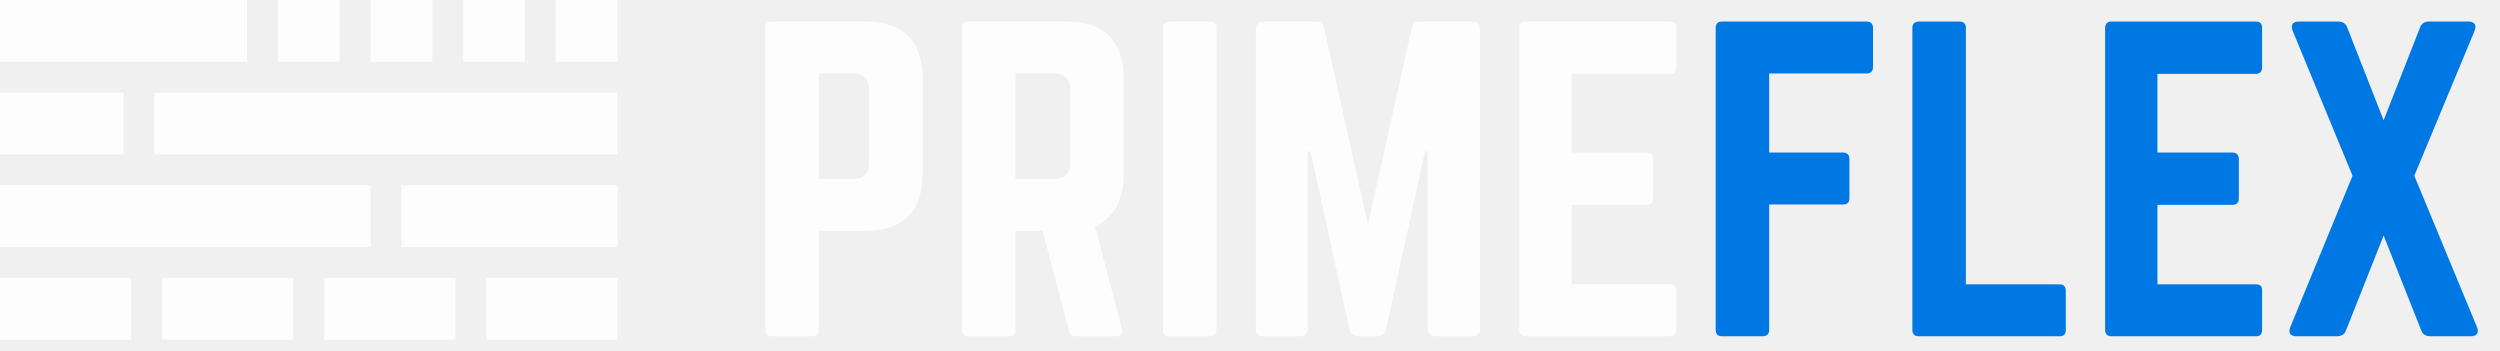
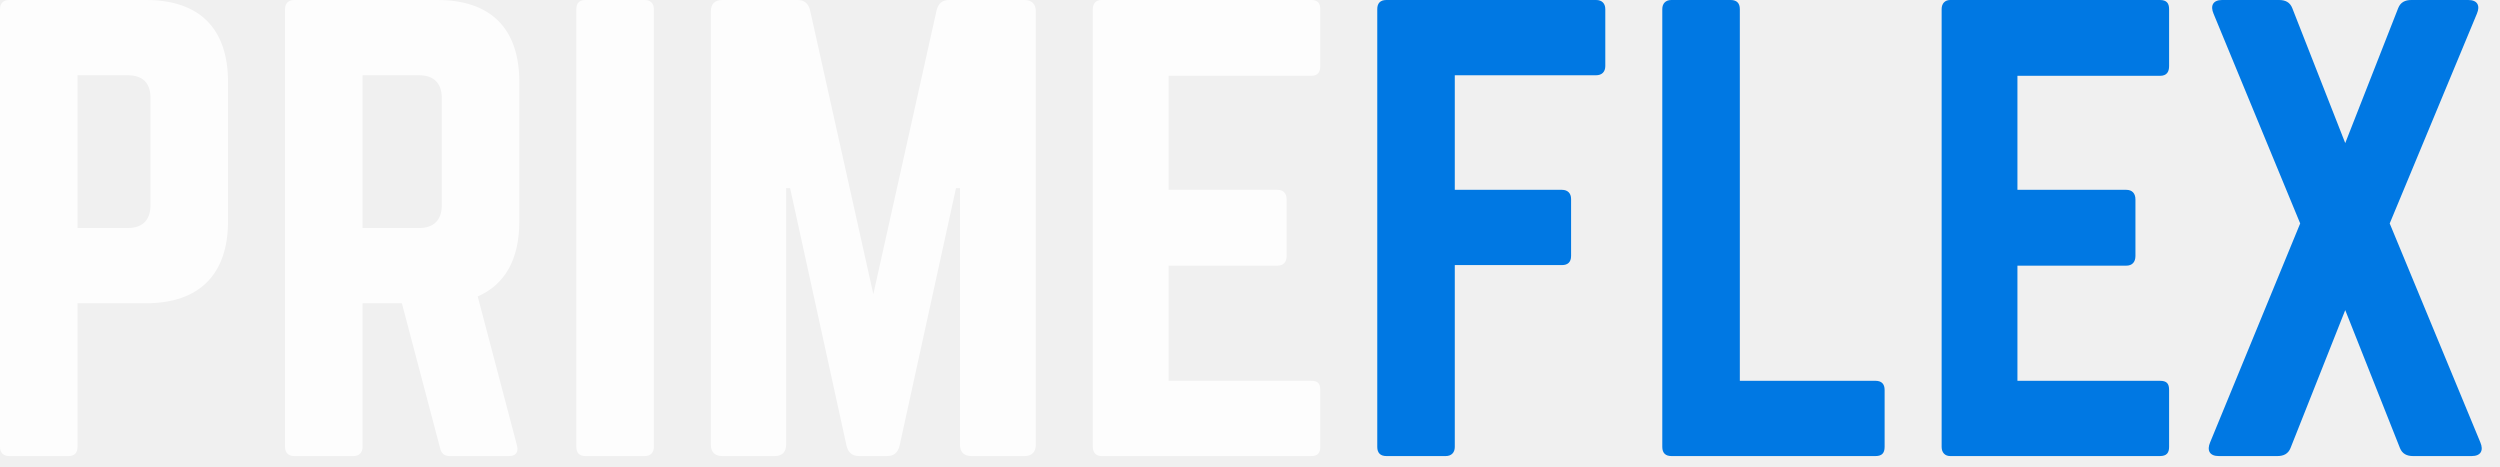
- <svg xmlns="http://www.w3.org/2000/svg" width="171px" height="24px" viewBox="0 0 171 24" version="1.1">
-   <g id="Landing" stroke="none" stroke-width="1" fill="none" fill-rule="evenodd">
-     <g id="PrimeFlex-Setup" transform="translate(-32, -20)">
-       <g id="logo-primeflex" transform="translate(32, 20)">
-         <g id="text-primeflex" transform="translate(52.34534, 1.474498)" fill-rule="nonzero">
-           <path d="M3.229,21.526 C3.525,21.526 3.659,21.364 3.659,21.095 L3.659,14.314 L6.888,14.314 C9.417,14.314 10.763,12.942 10.763,10.44 L10.763,3.875 C10.763,1.345 9.417,-1.77635684e-15 6.888,-1.77635684e-15 L0.431,-1.77635684e-15 C0.161,-1.77635684e-15 -7.10542736e-15,0.161 -7.10542736e-15,0.431 L-7.10542736e-15,21.095 C-7.10542736e-15,21.364 0.161,21.526 0.431,21.526 L3.229,21.526 Z M6.027,10.763 L3.659,10.763 L3.659,3.552 L6.027,3.552 C6.754,3.552 7.103,3.928 7.103,4.628 L7.103,9.686 C7.103,10.359 6.754,10.763 6.027,10.763 Z M16.682,21.526 C16.951,21.526 17.113,21.364 17.113,21.095 L17.113,14.314 L18.969,14.314 L20.772,21.149 C20.826,21.391 20.96,21.526 21.23,21.526 L24.028,21.526 C24.324,21.526 24.485,21.364 24.405,21.041 L22.548,13.992 C23.839,13.427 24.512,12.243 24.512,10.44 L24.512,3.875 C24.512,1.345 23.167,-1.77635684e-15 20.638,-1.77635684e-15 L13.884,-1.77635684e-15 C13.615,-1.77635684e-15 13.453,0.161 13.453,0.431 L13.453,21.095 C13.453,21.364 13.615,21.526 13.884,21.526 L16.682,21.526 Z M19.777,10.763 L17.113,10.763 L17.113,3.552 L19.777,3.552 C20.476,3.552 20.853,3.928 20.853,4.628 L20.853,9.686 C20.853,10.386 20.476,10.763 19.777,10.763 Z M30.432,21.526 C30.701,21.526 30.862,21.364 30.862,21.095 L30.862,0.431 C30.862,0.161 30.701,-1.77635684e-15 30.432,-1.77635684e-15 L27.633,-1.77635684e-15 C27.337,-1.77635684e-15 27.203,0.161 27.203,0.431 L27.203,21.095 C27.203,21.364 27.337,21.526 27.633,21.526 L30.432,21.526 Z M36.566,21.526 C36.916,21.526 37.105,21.337 37.105,20.987 L37.105,8.879 L37.293,8.879 L39.957,21.041 C40.037,21.364 40.226,21.526 40.549,21.526 L41.867,21.526 C42.19,21.526 42.378,21.364 42.459,21.041 L45.123,8.879 L45.311,8.879 L45.311,20.987 C45.311,21.337 45.5,21.526 45.849,21.526 L48.352,21.526 C48.701,21.526 48.89,21.337 48.89,20.987 L48.89,0.538 C48.89,0.188 48.701,-1.77635684e-15 48.352,-1.77635684e-15 L44.8,-1.77635684e-15 C44.477,-1.77635684e-15 44.289,0.161 44.208,0.484 L41.221,13.884 L38.235,0.484 C38.154,0.161 37.966,-1.77635684e-15 37.643,-1.77635684e-15 L34.091,-1.77635684e-15 C33.741,-1.77635684e-15 33.553,0.188 33.553,0.538 L33.553,20.987 C33.553,21.337 33.741,21.526 34.091,21.526 L36.566,21.526 Z M61.886,21.526 C62.209,21.526 62.316,21.364 62.316,21.095 L62.316,18.404 C62.316,18.108 62.209,17.974 61.886,17.974 L55.159,17.974 L55.159,12.539 L60.298,12.539 C60.567,12.539 60.729,12.377 60.729,12.081 L60.729,9.417 C60.729,9.121 60.567,8.96 60.298,8.96 L55.159,8.96 L55.159,3.579 L61.886,3.579 C62.209,3.579 62.316,3.39 62.316,3.121 L62.316,0.431 C62.316,0.161 62.209,-1.77635684e-15 61.886,-1.77635684e-15 L51.984,-1.77635684e-15 C51.742,-1.77635684e-15 51.58,0.161 51.58,0.431 L51.58,21.095 C51.58,21.364 51.742,21.526 51.984,21.526 L61.886,21.526 Z" id="PRIME" fill-opacity="0.87" fill="#FFFFFF" />
-           <path d="M68.236,21.526 C68.505,21.526 68.666,21.364 68.666,21.095 L68.666,12.512 L73.725,12.512 C73.994,12.512 74.155,12.377 74.155,12.081 L74.155,9.391 C74.155,9.121 73.994,8.96 73.725,8.96 L68.666,8.96 L68.666,3.552 L75.339,3.552 C75.608,3.552 75.77,3.39 75.77,3.121 L75.77,0.431 C75.77,0.161 75.608,-1.77635684e-15 75.339,-1.77635684e-15 L65.438,-1.77635684e-15 C65.142,-1.77635684e-15 65.007,0.161 65.007,0.431 L65.007,21.095 C65.007,21.364 65.142,21.526 65.438,21.526 L68.236,21.526 Z M88.524,21.526 C88.82,21.526 88.954,21.391 88.954,21.095 L88.954,21.095 L88.954,18.404 C88.954,18.135 88.82,17.974 88.524,17.974 L88.524,17.974 L82.12,17.974 L82.12,0.431 C82.12,0.161 81.985,-1.77635684e-15 81.689,-1.77635684e-15 L81.689,-1.77635684e-15 L78.891,-1.77635684e-15 C78.622,-1.77635684e-15 78.46,0.161 78.46,0.431 L78.46,0.431 L78.46,21.095 C78.46,21.391 78.622,21.526 78.891,21.526 L78.891,21.526 L88.524,21.526 Z M101.95,21.526 C102.273,21.526 102.381,21.364 102.381,21.095 L102.381,18.404 C102.381,18.108 102.273,17.974 101.95,17.974 L95.223,17.974 L95.223,12.539 L100.363,12.539 C100.632,12.539 100.793,12.377 100.793,12.081 L100.793,9.417 C100.793,9.121 100.632,8.96 100.363,8.96 L95.223,8.96 L95.223,3.579 L101.95,3.579 C102.273,3.579 102.381,3.39 102.381,3.121 L102.381,0.431 C102.381,0.161 102.273,-1.77635684e-15 101.95,-1.77635684e-15 L92.048,-1.77635684e-15 C91.806,-1.77635684e-15 91.645,0.161 91.645,0.431 L91.645,21.095 C91.645,21.364 91.806,21.526 92.048,21.526 L101.95,21.526 Z M107.493,21.526 C107.789,21.526 108.004,21.418 108.112,21.149 L110.695,14.637 L113.278,21.149 C113.386,21.418 113.601,21.526 113.897,21.526 L116.668,21.526 C117.099,21.526 117.233,21.256 117.072,20.88 L112.794,10.547 L116.91,0.646 C117.072,0.269 116.937,-1.77635684e-15 116.507,-1.77635684e-15 L113.816,-1.77635684e-15 C113.52,-1.77635684e-15 113.305,0.108 113.197,0.377 L110.695,6.754 L108.193,0.377 C108.085,0.108 107.87,-1.77635684e-15 107.574,-1.77635684e-15 L104.883,-1.77635684e-15 C104.453,-1.77635684e-15 104.318,0.269 104.479,0.646 L108.569,10.547 L104.318,20.88 C104.157,21.256 104.291,21.526 104.722,21.526 L107.493,21.526 Z" id="FLEX" fill="#0078E3" />
-         </g>
-         <g id="icon-primeflex" fill="#FFFFFF" fill-opacity="0.87">
-           <rect id="Rectangle" x="0" y="0" width="16.896" height="4.224" />
-           <rect id="Rectangle" x="0" y="6.336" width="8.448" height="4.224" />
-           <rect id="Rectangle" x="0" y="19.008" width="8.976" height="4.224" />
-           <rect id="Rectangle" x="11.088" y="19.008" width="8.976" height="4.224" />
-           <rect id="Rectangle" x="22.176" y="19.008" width="8.976" height="4.224" />
-           <rect id="Rectangle" x="33.264" y="19.008" width="8.976" height="4.224" />
-           <rect id="Rectangle" x="27.456" y="12.672" width="14.784" height="4.224" />
-           <rect id="Rectangle" x="10.56" y="6.336" width="31.68" height="4.224" />
-           <rect id="Rectangle" x="0" y="12.672" width="25.344" height="4.224" />
-           <rect id="Rectangle" x="19.008" y="0" width="4.224" height="4.224" />
-           <rect id="Rectangle" x="25.344" y="0" width="4.224" height="4.224" />
-           <rect id="Rectangle" x="31.68" y="0" width="4.224" height="4.224" />
-           <rect id="Rectangle" x="38.016" y="0" width="4.224" height="4.224" />
-         </g>
+ <svg xmlns="http://www.w3.org/2000/svg" width="118px" height="22px" viewBox="0 0 118 22" version="1.1">
+   <g id="Page-1" stroke="none" stroke-width="1" fill="none" fill-rule="evenodd">
+     <g id="logo" fill-rule="nonzero">
+       <g id="text-primeflex">
+         <path d="M3.229,21.526 C3.525,21.526 3.659,21.364 3.659,21.095 L3.659,14.314 L6.888,14.314 C9.417,14.314 10.763,12.942 10.763,10.44 L10.763,3.875 C10.763,1.345 9.417,-1.77635684e-15 6.888,-1.77635684e-15 L0.431,-1.77635684e-15 C0.161,-1.77635684e-15 -7.10542736e-15,0.161 -7.10542736e-15,0.431 L-7.10542736e-15,21.095 C-7.10542736e-15,21.364 0.161,21.526 0.431,21.526 L3.229,21.526 Z M6.027,10.763 L3.659,10.763 L3.659,3.552 L6.027,3.552 C6.754,3.552 7.103,3.928 7.103,4.628 L7.103,9.686 C7.103,10.359 6.754,10.763 6.027,10.763 Z M16.682,21.526 C16.951,21.526 17.113,21.364 17.113,21.095 L17.113,14.314 L18.969,14.314 L20.772,21.149 C20.826,21.391 20.96,21.526 21.23,21.526 L24.028,21.526 C24.324,21.526 24.485,21.364 24.405,21.041 L22.548,13.992 C23.839,13.427 24.512,12.243 24.512,10.44 L24.512,3.875 C24.512,1.345 23.167,-1.77635684e-15 20.638,-1.77635684e-15 L13.884,-1.77635684e-15 C13.615,-1.77635684e-15 13.453,0.161 13.453,0.431 L13.453,21.095 C13.453,21.364 13.615,21.526 13.884,21.526 L16.682,21.526 Z M19.777,10.763 L17.113,10.763 L17.113,3.552 L19.777,3.552 C20.476,3.552 20.853,3.928 20.853,4.628 L20.853,9.686 C20.853,10.386 20.476,10.763 19.777,10.763 Z M30.432,21.526 C30.701,21.526 30.862,21.364 30.862,21.095 L30.862,0.431 C30.862,0.161 30.701,-1.77635684e-15 30.432,-1.77635684e-15 L27.633,-1.77635684e-15 C27.337,-1.77635684e-15 27.203,0.161 27.203,0.431 L27.203,21.095 C27.203,21.364 27.337,21.526 27.633,21.526 L30.432,21.526 Z M36.566,21.526 C36.916,21.526 37.105,21.337 37.105,20.987 L37.105,8.879 L37.293,8.879 L39.957,21.041 C40.037,21.364 40.226,21.526 40.549,21.526 L41.867,21.526 C42.19,21.526 42.378,21.364 42.459,21.041 L45.123,8.879 L45.311,8.879 L45.311,20.987 C45.311,21.337 45.5,21.526 45.849,21.526 L48.352,21.526 C48.701,21.526 48.89,21.337 48.89,20.987 L48.89,0.538 C48.89,0.188 48.701,-1.77635684e-15 48.352,-1.77635684e-15 L44.8,-1.77635684e-15 C44.477,-1.77635684e-15 44.289,0.161 44.208,0.484 L41.221,13.884 L38.235,0.484 C38.154,0.161 37.966,-1.77635684e-15 37.643,-1.77635684e-15 L34.091,-1.77635684e-15 C33.741,-1.77635684e-15 33.553,0.188 33.553,0.538 L33.553,20.987 C33.553,21.337 33.741,21.526 34.091,21.526 L36.566,21.526 Z M61.886,21.526 C62.209,21.526 62.316,21.364 62.316,21.095 L62.316,18.404 C62.316,18.108 62.209,17.974 61.886,17.974 L55.159,17.974 L55.159,12.539 L60.298,12.539 C60.567,12.539 60.729,12.377 60.729,12.081 L60.729,9.417 C60.729,9.121 60.567,8.96 60.298,8.96 L55.159,8.96 L55.159,3.579 L61.886,3.579 C62.209,3.579 62.316,3.39 62.316,3.121 L62.316,0.431 C62.316,0.161 62.209,-1.77635684e-15 61.886,-1.77635684e-15 L51.984,-1.77635684e-15 C51.742,-1.77635684e-15 51.58,0.161 51.58,0.431 L51.58,21.095 C51.58,21.364 51.742,21.526 51.984,21.526 L61.886,21.526 Z" id="PRIME" fill-opacity="0.87" fill="#FFFFFF" />
+         <path d="M68.236,21.526 C68.505,21.526 68.666,21.364 68.666,21.095 L68.666,12.512 L73.725,12.512 C73.994,12.512 74.155,12.377 74.155,12.081 L74.155,9.391 C74.155,9.121 73.994,8.96 73.725,8.96 L68.666,8.96 L68.666,3.552 L75.339,3.552 C75.608,3.552 75.77,3.39 75.77,3.121 L75.77,0.431 C75.77,0.161 75.608,-1.77635684e-15 75.339,-1.77635684e-15 L65.438,-1.77635684e-15 C65.142,-1.77635684e-15 65.007,0.161 65.007,0.431 L65.007,21.095 C65.007,21.364 65.142,21.526 65.438,21.526 L68.236,21.526 Z M88.524,21.526 C88.82,21.526 88.954,21.391 88.954,21.095 L88.954,21.095 L88.954,18.404 C88.954,18.135 88.82,17.974 88.524,17.974 L88.524,17.974 L82.12,17.974 L82.12,0.431 C82.12,0.161 81.985,-1.77635684e-15 81.689,-1.77635684e-15 L81.689,-1.77635684e-15 L78.891,-1.77635684e-15 C78.622,-1.77635684e-15 78.46,0.161 78.46,0.431 L78.46,0.431 L78.46,21.095 C78.46,21.391 78.622,21.526 78.891,21.526 L78.891,21.526 L88.524,21.526 Z M101.95,21.526 C102.273,21.526 102.381,21.364 102.381,21.095 L102.381,18.404 C102.381,18.108 102.273,17.974 101.95,17.974 L95.223,17.974 L95.223,12.539 L100.363,12.539 C100.632,12.539 100.793,12.377 100.793,12.081 L100.793,9.417 C100.793,9.121 100.632,8.96 100.363,8.96 L95.223,8.96 L95.223,3.579 L101.95,3.579 C102.273,3.579 102.381,3.39 102.381,3.121 L102.381,0.431 C102.381,0.161 102.273,-1.77635684e-15 101.95,-1.77635684e-15 L92.048,-1.77635684e-15 C91.806,-1.77635684e-15 91.645,0.161 91.645,0.431 L91.645,21.095 C91.645,21.364 91.806,21.526 92.048,21.526 L101.95,21.526 Z M107.493,21.526 C107.789,21.526 108.004,21.418 108.112,21.149 L110.695,14.637 L113.278,21.149 C113.386,21.418 113.601,21.526 113.897,21.526 L116.668,21.526 C117.099,21.526 117.233,21.256 117.072,20.88 L112.794,10.547 L116.91,0.646 C117.072,0.269 116.937,-1.77635684e-15 116.507,-1.77635684e-15 L113.816,-1.77635684e-15 C113.52,-1.77635684e-15 113.305,0.108 113.197,0.377 L110.695,6.754 L108.193,0.377 C108.085,0.108 107.87,-1.77635684e-15 107.574,-1.77635684e-15 L104.883,-1.77635684e-15 C104.453,-1.77635684e-15 104.318,0.269 104.479,0.646 L108.569,10.547 L104.318,20.88 C104.157,21.256 104.291,21.526 104.722,21.526 L107.493,21.526 Z" id="FLEX" fill="#0078E3" />
      </g>
    </g>
  </g>
</svg>
